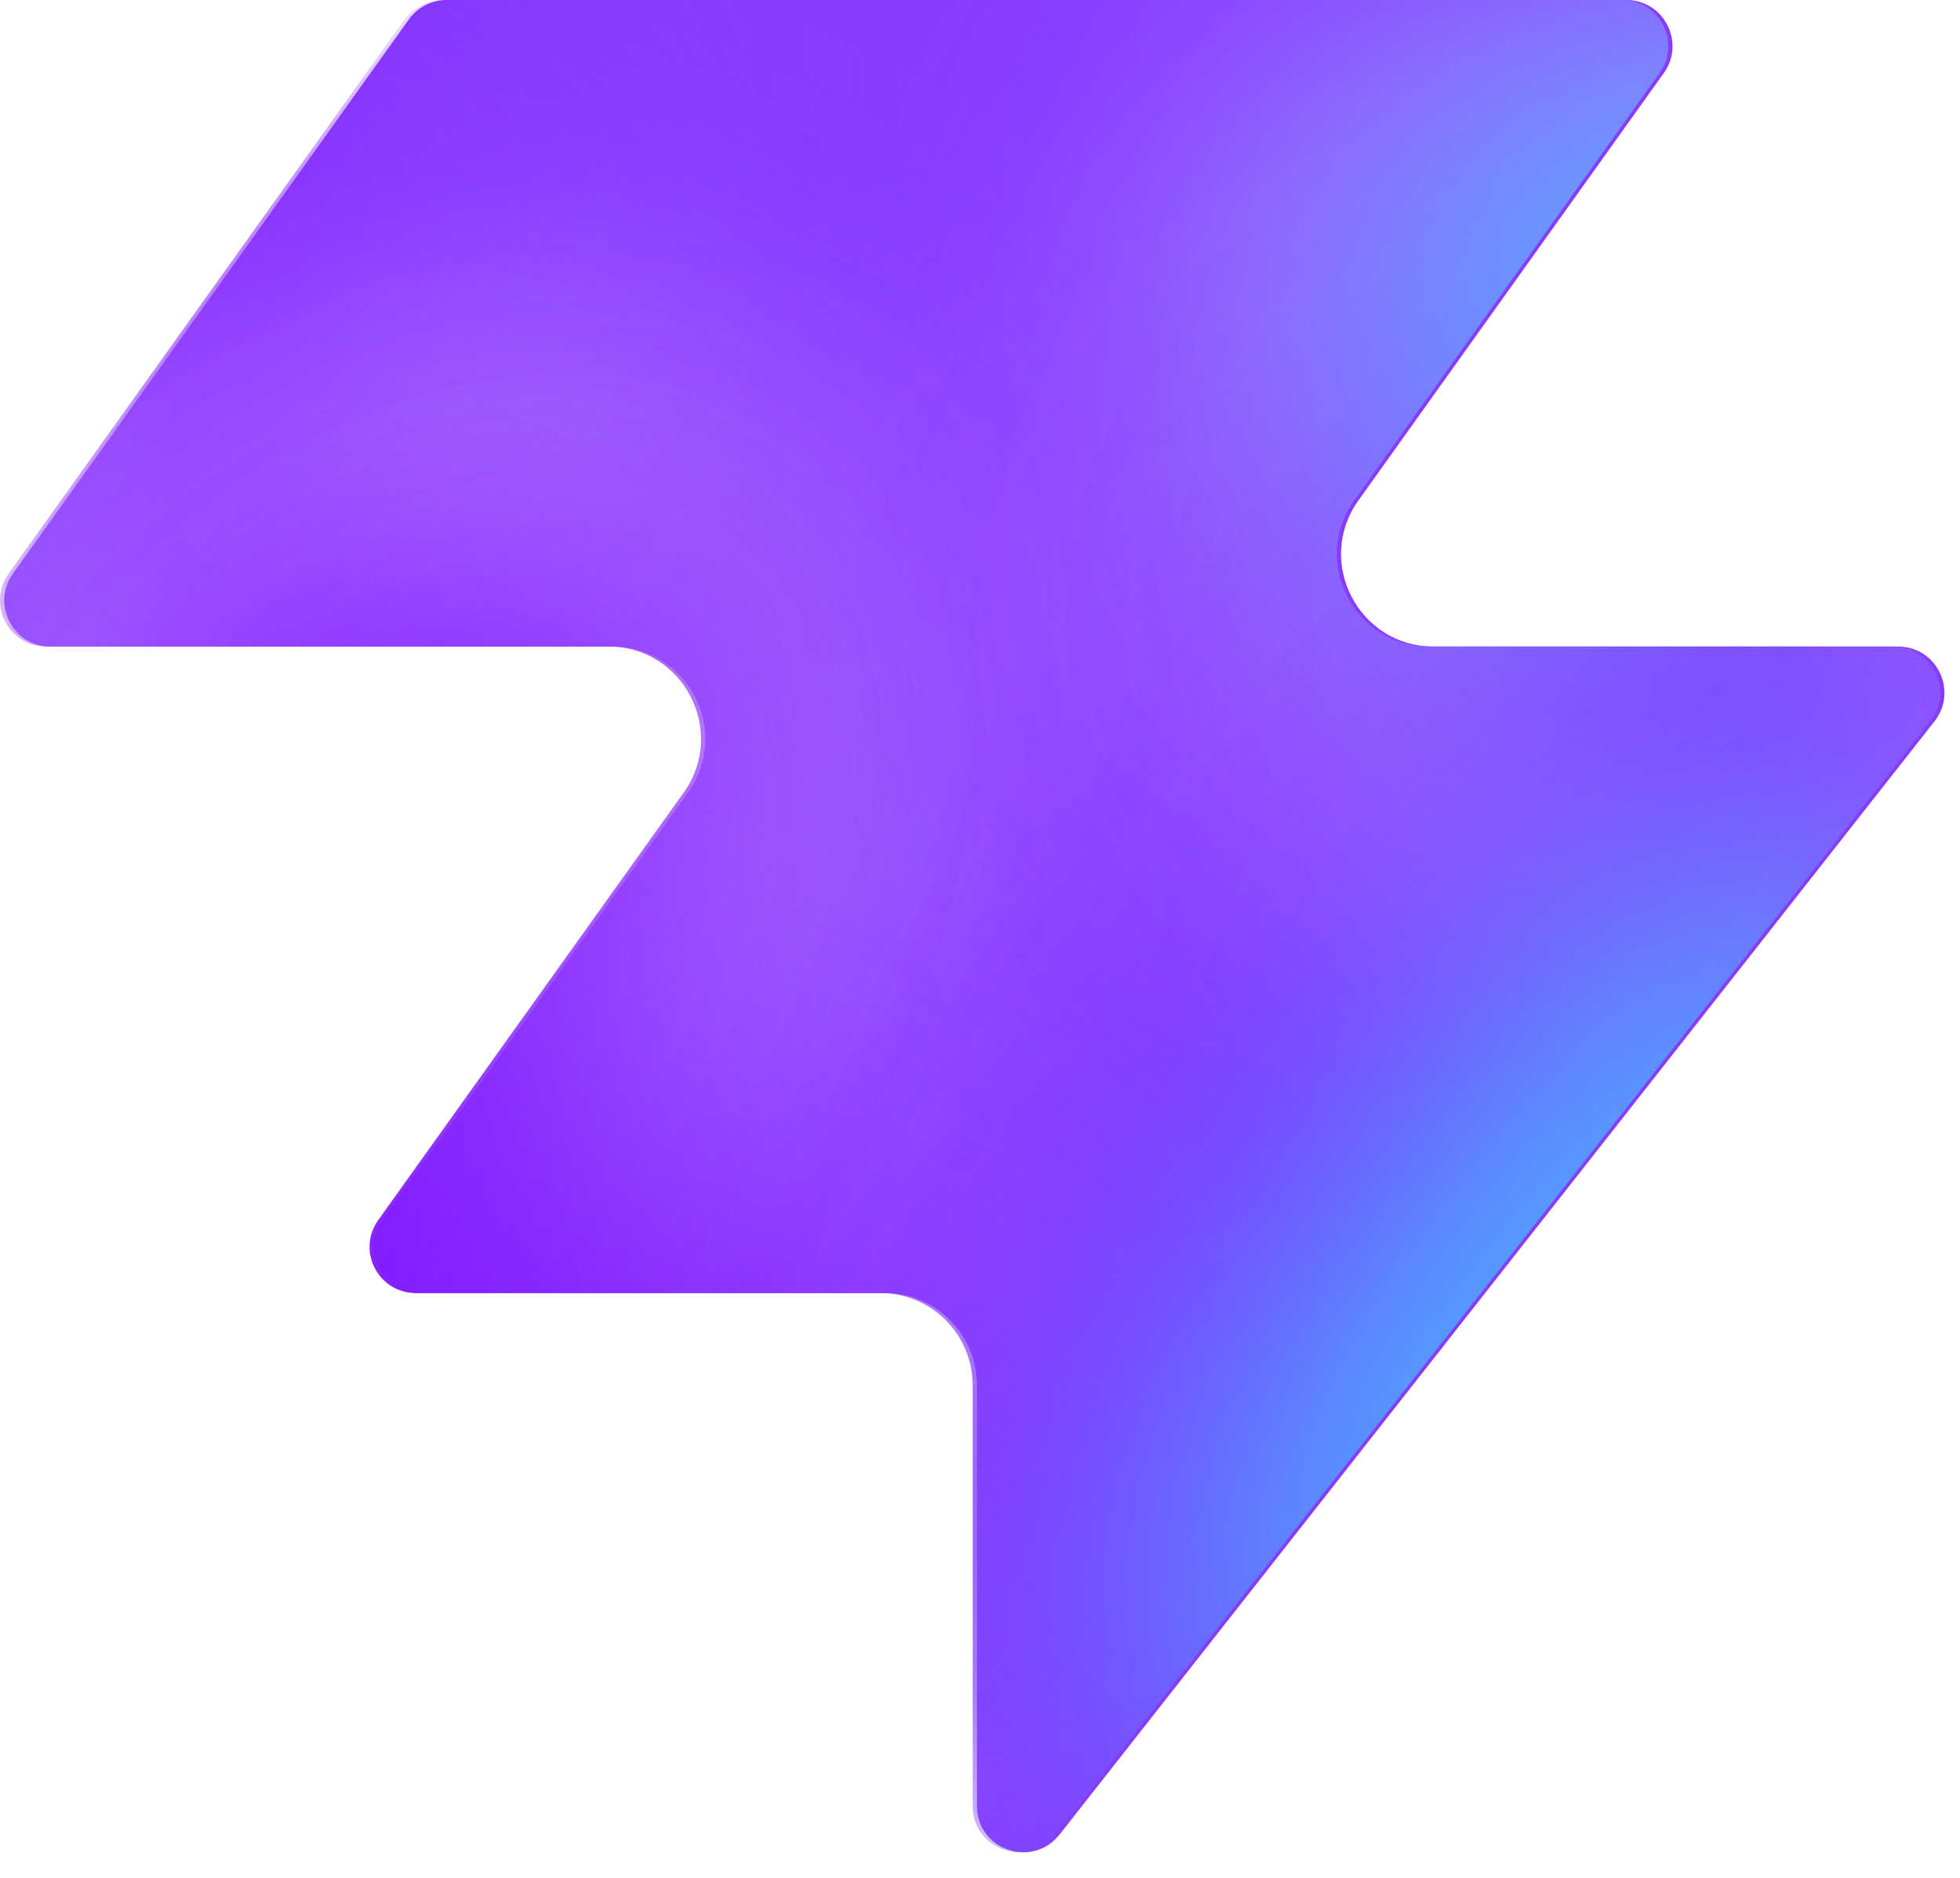
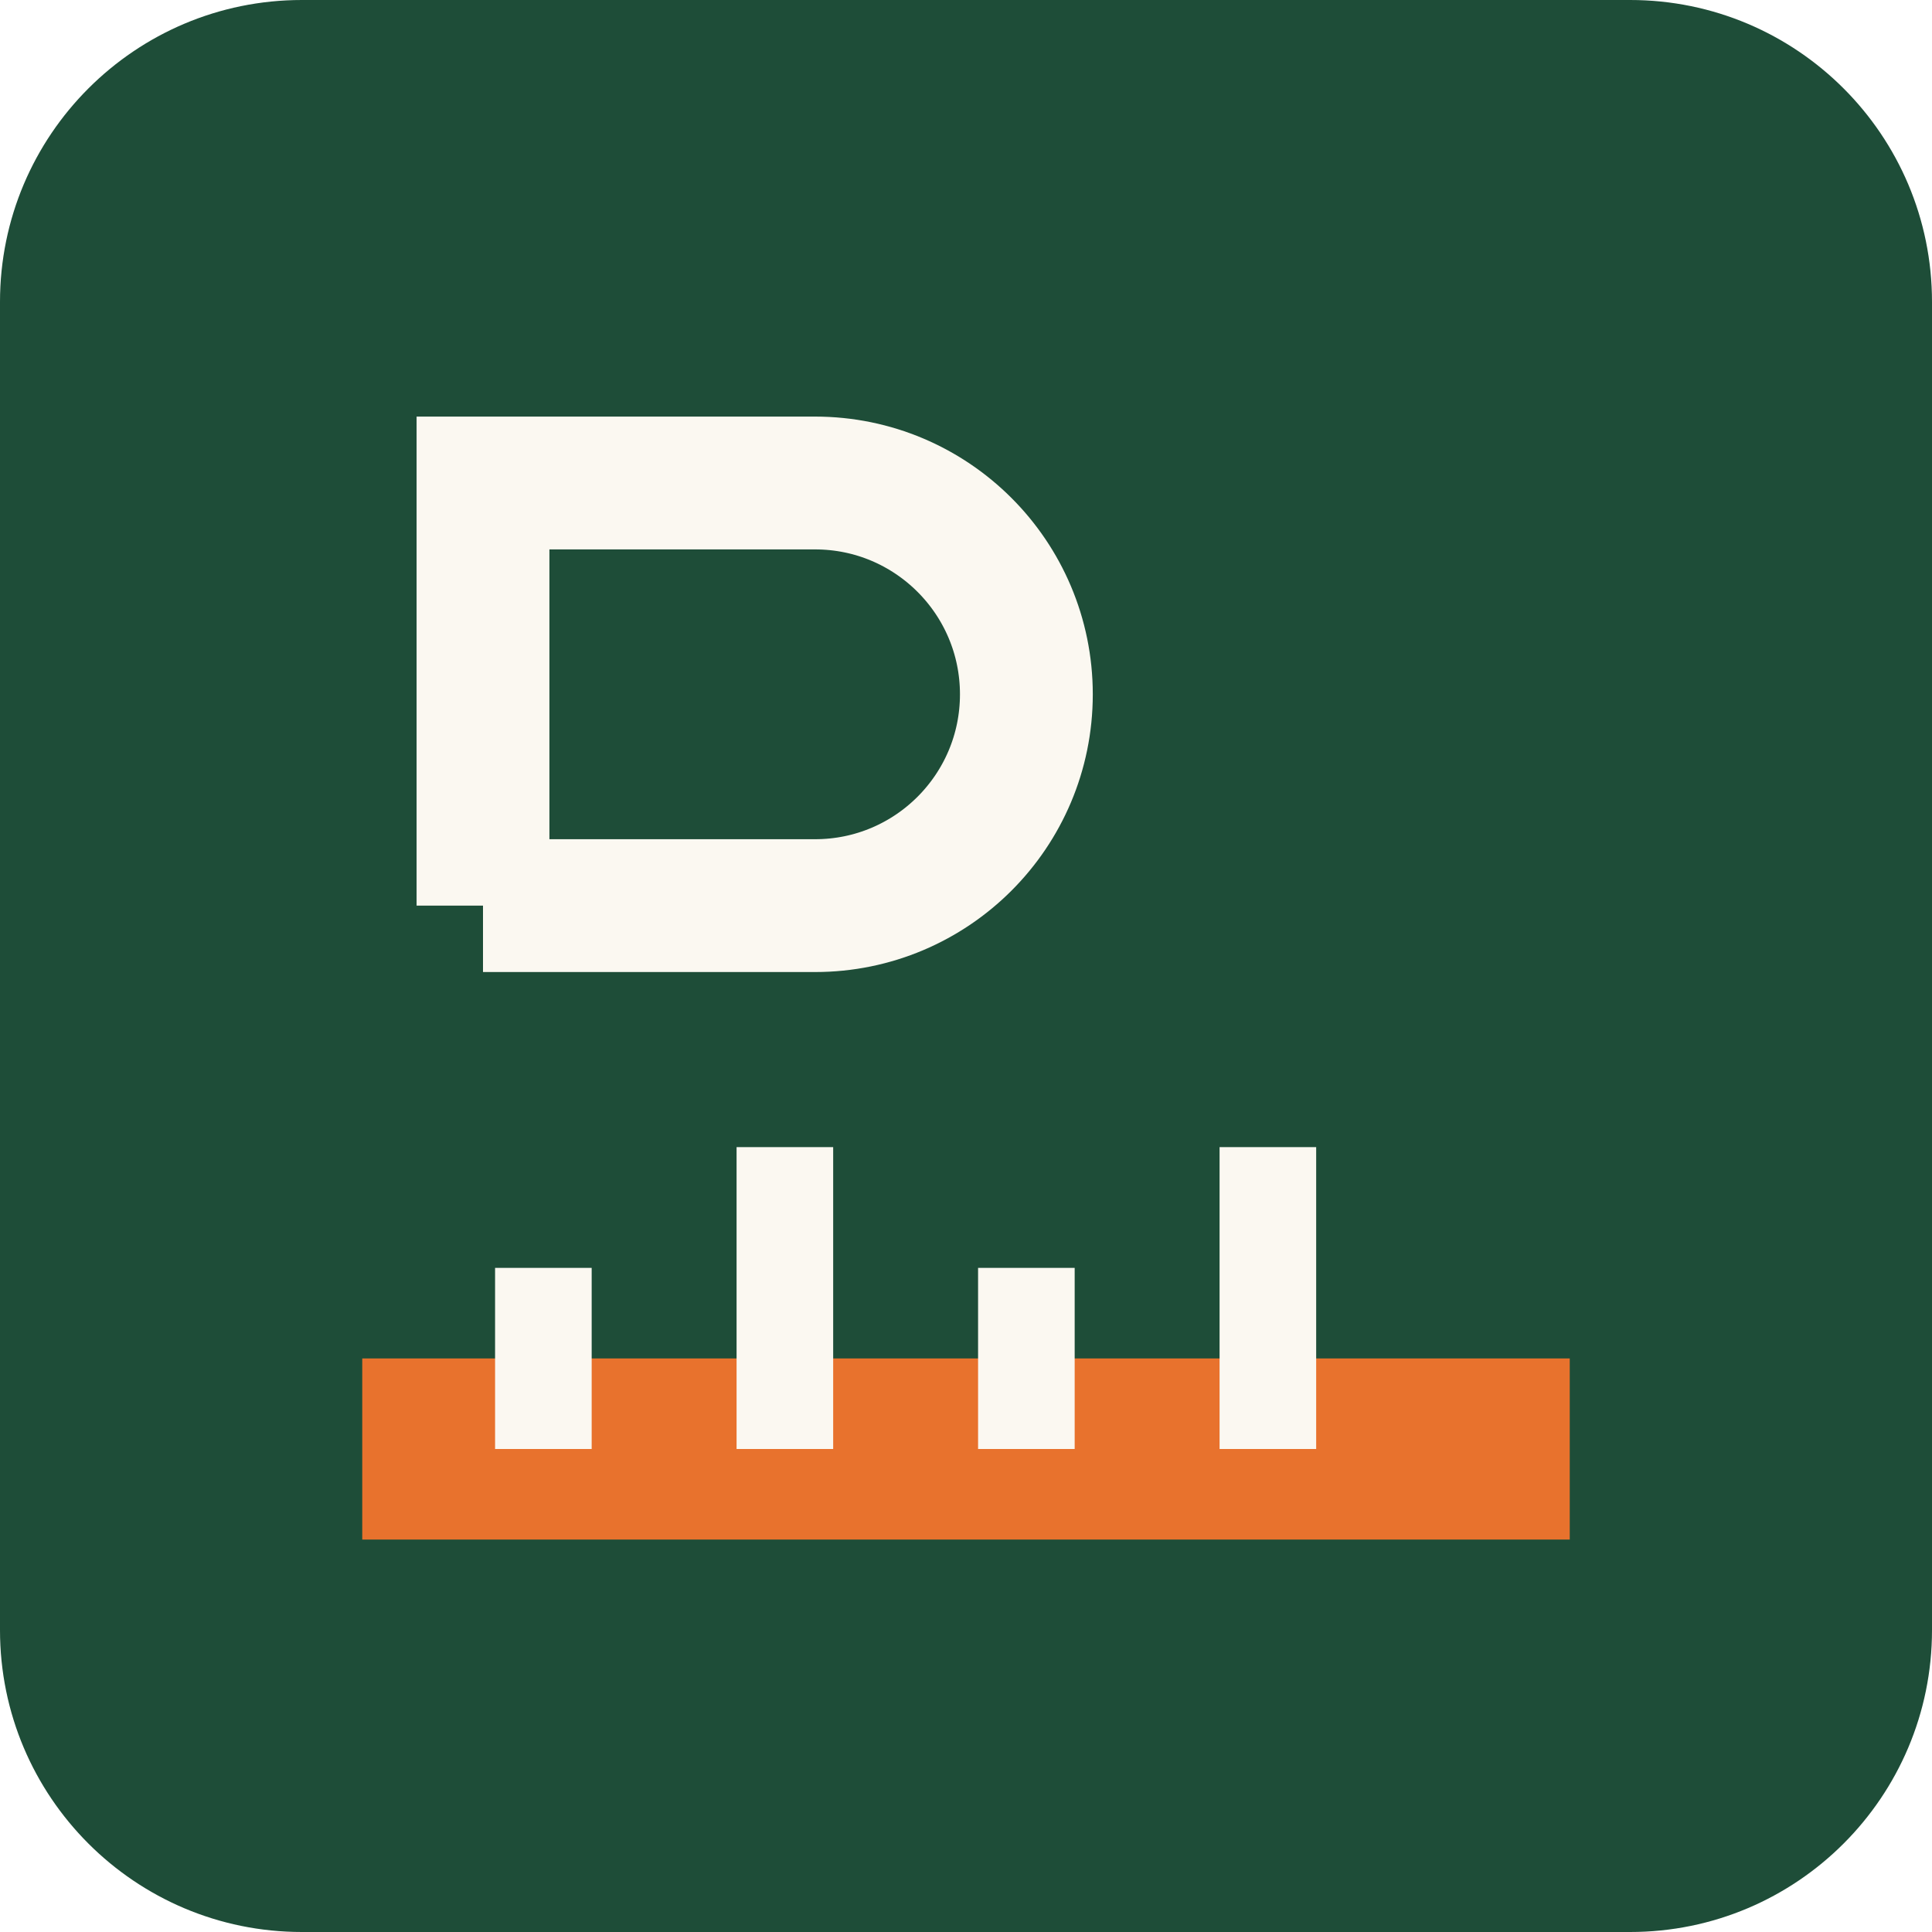
- <svg xmlns="http://www.w3.org/2000/svg" width="48" height="46" fill="none" viewBox="0 0 48 46">
-   <path fill="#863bff" d="M25.946 44.938c-.664.845-2.021.375-2.021-.698V33.937a2.26 2.26 0 0 0-2.262-2.262H10.287c-.92 0-1.456-1.04-.92-1.788l7.48-10.471c1.07-1.497 0-3.578-1.842-3.578H1.237c-.92 0-1.456-1.04-.92-1.788L10.013.474c.214-.297.556-.474.92-.474h28.894c.92 0 1.456 1.04.92 1.788l-7.48 10.471c-1.07 1.498 0 3.579 1.842 3.579h11.377c.943 0 1.473 1.088.89 1.83L25.947 44.94z" style="fill:#863bff;fill:color(display-p3 .525 .23 1);fill-opacity:1" />
-   <mask id="a" width="48" height="46" x="0" y="0" maskUnits="userSpaceOnUse" style="mask-type:alpha">
-     <path fill="#000" d="M25.842 44.938c-.664.844-2.021.375-2.021-.698V33.937a2.26 2.26 0 0 0-2.262-2.262H10.183c-.92 0-1.456-1.04-.92-1.788l7.48-10.471c1.07-1.498 0-3.579-1.842-3.579H1.133c-.92 0-1.456-1.04-.92-1.787L9.91.473c.214-.297.556-.474.92-.474h28.894c.92 0 1.456 1.04.92 1.788l-7.48 10.471c-1.07 1.498 0 3.578 1.842 3.578h11.377c.943 0 1.473 1.088.89 1.832L25.843 44.94z" style="fill:#000;fill-opacity:1" />
-   </mask>
-   <g mask="url(#a)">
-     <g filter="url(#b)">
-       <ellipse cx="5.508" cy="14.704" fill="#ede6ff" rx="5.508" ry="14.704" style="fill:#ede6ff;fill:color(display-p3 .927 .903 1);fill-opacity:1" transform="matrix(.00324 1 1 -.00324 -4.47 31.516)" />
-     </g>
-     <g filter="url(#c)">
-       <ellipse cx="10.399" cy="29.851" fill="#ede6ff" rx="10.399" ry="29.851" style="fill:#ede6ff;fill:color(display-p3 .927 .903 1);fill-opacity:1" transform="matrix(.00324 1 1 -.00324 -39.328 7.883)" />
-     </g>
-     <g filter="url(#d)">
-       <ellipse cx="5.508" cy="30.487" fill="#7e14ff" rx="5.508" ry="30.487" style="fill:#7e14ff;fill:color(display-p3 .492 .077 1);fill-opacity:1" transform="rotate(89.814 -25.913 -14.639)scale(1 -1)" />
-     </g>
-     <g filter="url(#e)">
-       <ellipse cx="5.508" cy="30.599" fill="#7e14ff" rx="5.508" ry="30.599" style="fill:#7e14ff;fill:color(display-p3 .492 .077 1);fill-opacity:1" transform="rotate(89.814 -32.644 -3.334)scale(1 -1)" />
-     </g>
-     <g filter="url(#f)">
-       <ellipse cx="5.508" cy="30.599" fill="#7e14ff" rx="5.508" ry="30.599" style="fill:#7e14ff;fill:color(display-p3 .492 .077 1);fill-opacity:1" transform="matrix(.00324 1 1 -.00324 -34.34 30.47)" />
-     </g>
-     <g filter="url(#g)">
-       <ellipse cx="14.072" cy="22.078" fill="#ede6ff" rx="14.072" ry="22.078" style="fill:#ede6ff;fill:color(display-p3 .927 .903 1);fill-opacity:1" transform="rotate(93.35 24.506 48.493)scale(-1 1)" />
-     </g>
-     <g filter="url(#h)">
-       <ellipse cx="3.47" cy="21.501" fill="#7e14ff" rx="3.47" ry="21.501" style="fill:#7e14ff;fill:color(display-p3 .492 .077 1);fill-opacity:1" transform="rotate(89.009 28.708 47.59)scale(-1 1)" />
-     </g>
-     <g filter="url(#i)">
-       <ellipse cx="3.47" cy="21.501" fill="#7e14ff" rx="3.47" ry="21.501" style="fill:#7e14ff;fill:color(display-p3 .492 .077 1);fill-opacity:1" transform="rotate(89.009 28.708 47.59)scale(-1 1)" />
-     </g>
-     <g filter="url(#j)">
-       <ellipse cx=".387" cy="8.972" fill="#7e14ff" rx="4.407" ry="29.108" style="fill:#7e14ff;fill:color(display-p3 .492 .077 1);fill-opacity:1" transform="rotate(39.51 .387 8.972)" />
-     </g>
-     <g filter="url(#k)">
-       <ellipse cx="47.523" cy="-6.092" fill="#7e14ff" rx="4.407" ry="29.108" style="fill:#7e14ff;fill:color(display-p3 .492 .077 1);fill-opacity:1" transform="rotate(37.892 47.523 -6.092)" />
-     </g>
-     <g filter="url(#l)">
-       <ellipse cx="41.412" cy="6.333" fill="#47bfff" rx="5.971" ry="9.665" style="fill:#47bfff;fill:color(display-p3 .28 .748 1);fill-opacity:1" transform="rotate(37.892 41.412 6.333)" />
-     </g>
-     <g filter="url(#m)">
-       <ellipse cx="-1.879" cy="38.332" fill="#7e14ff" rx="4.407" ry="29.108" style="fill:#7e14ff;fill:color(display-p3 .492 .077 1);fill-opacity:1" transform="rotate(37.892 -1.88 38.332)" />
-     </g>
-     <g filter="url(#n)">
-       <ellipse cx="-1.879" cy="38.332" fill="#7e14ff" rx="4.407" ry="29.108" style="fill:#7e14ff;fill:color(display-p3 .492 .077 1);fill-opacity:1" transform="rotate(37.892 -1.88 38.332)" />
-     </g>
-     <g filter="url(#o)">
-       <ellipse cx="35.651" cy="29.907" fill="#7e14ff" rx="4.407" ry="29.108" style="fill:#7e14ff;fill:color(display-p3 .492 .077 1);fill-opacity:1" transform="rotate(37.892 35.651 29.907)" />
-     </g>
-     <g filter="url(#p)">
-       <ellipse cx="38.418" cy="32.4" fill="#47bfff" rx="5.971" ry="15.297" style="fill:#47bfff;fill:color(display-p3 .28 .748 1);fill-opacity:1" transform="rotate(37.892 38.418 32.4)" />
-     </g>
-   </g>
-   <defs>
-     <filter id="b" width="60.045" height="41.654" x="-19.77" y="16.149" color-interpolation-filters="sRGB" filterUnits="userSpaceOnUse">
-       <feFlood flood-opacity="0" result="BackgroundImageFix" />
-       <feBlend in="SourceGraphic" in2="BackgroundImageFix" result="shape" />
-       <feGaussianBlur result="effect1_foregroundBlur_2002_17158" stdDeviation="7.659" />
-     </filter>
-     <filter id="c" width="90.34" height="51.437" x="-54.613" y="-7.533" color-interpolation-filters="sRGB" filterUnits="userSpaceOnUse">
-       <feFlood flood-opacity="0" result="BackgroundImageFix" />
-       <feBlend in="SourceGraphic" in2="BackgroundImageFix" result="shape" />
-       <feGaussianBlur result="effect1_foregroundBlur_2002_17158" stdDeviation="7.659" />
-     </filter>
-     <filter id="d" width="79.355" height="29.4" x="-49.64" y="2.03" color-interpolation-filters="sRGB" filterUnits="userSpaceOnUse">
-       <feFlood flood-opacity="0" result="BackgroundImageFix" />
-       <feBlend in="SourceGraphic" in2="BackgroundImageFix" result="shape" />
-       <feGaussianBlur result="effect1_foregroundBlur_2002_17158" stdDeviation="4.596" />
-     </filter>
-     <filter id="e" width="79.579" height="29.4" x="-45.045" y="20.029" color-interpolation-filters="sRGB" filterUnits="userSpaceOnUse">
-       <feFlood flood-opacity="0" result="BackgroundImageFix" />
-       <feBlend in="SourceGraphic" in2="BackgroundImageFix" result="shape" />
-       <feGaussianBlur result="effect1_foregroundBlur_2002_17158" stdDeviation="4.596" />
-     </filter>
-     <filter id="f" width="79.579" height="29.4" x="-43.513" y="21.178" color-interpolation-filters="sRGB" filterUnits="userSpaceOnUse">
-       <feFlood flood-opacity="0" result="BackgroundImageFix" />
-       <feBlend in="SourceGraphic" in2="BackgroundImageFix" result="shape" />
-       <feGaussianBlur result="effect1_foregroundBlur_2002_17158" stdDeviation="4.596" />
-     </filter>
-     <filter id="g" width="74.749" height="58.852" x="15.756" y="-17.901" color-interpolation-filters="sRGB" filterUnits="userSpaceOnUse">
-       <feFlood flood-opacity="0" result="BackgroundImageFix" />
-       <feBlend in="SourceGraphic" in2="BackgroundImageFix" result="shape" />
-       <feGaussianBlur result="effect1_foregroundBlur_2002_17158" stdDeviation="7.659" />
-     </filter>
-     <filter id="h" width="61.377" height="25.362" x="23.548" y="2.284" color-interpolation-filters="sRGB" filterUnits="userSpaceOnUse">
-       <feFlood flood-opacity="0" result="BackgroundImageFix" />
-       <feBlend in="SourceGraphic" in2="BackgroundImageFix" result="shape" />
-       <feGaussianBlur result="effect1_foregroundBlur_2002_17158" stdDeviation="4.596" />
-     </filter>
-     <filter id="i" width="61.377" height="25.362" x="23.548" y="2.284" color-interpolation-filters="sRGB" filterUnits="userSpaceOnUse">
-       <feFlood flood-opacity="0" result="BackgroundImageFix" />
-       <feBlend in="SourceGraphic" in2="BackgroundImageFix" result="shape" />
-       <feGaussianBlur result="effect1_foregroundBlur_2002_17158" stdDeviation="4.596" />
-     </filter>
-     <filter id="j" width="56.045" height="63.649" x="-27.636" y="-22.853" color-interpolation-filters="sRGB" filterUnits="userSpaceOnUse">
-       <feFlood flood-opacity="0" result="BackgroundImageFix" />
-       <feBlend in="SourceGraphic" in2="BackgroundImageFix" result="shape" />
-       <feGaussianBlur result="effect1_foregroundBlur_2002_17158" stdDeviation="4.596" />
-     </filter>
-     <filter id="k" width="54.814" height="64.646" x="20.116" y="-38.415" color-interpolation-filters="sRGB" filterUnits="userSpaceOnUse">
-       <feFlood flood-opacity="0" result="BackgroundImageFix" />
-       <feBlend in="SourceGraphic" in2="BackgroundImageFix" result="shape" />
-       <feGaussianBlur result="effect1_foregroundBlur_2002_17158" stdDeviation="4.596" />
-     </filter>
-     <filter id="l" width="33.541" height="35.313" x="24.641" y="-11.323" color-interpolation-filters="sRGB" filterUnits="userSpaceOnUse">
-       <feFlood flood-opacity="0" result="BackgroundImageFix" />
-       <feBlend in="SourceGraphic" in2="BackgroundImageFix" result="shape" />
-       <feGaussianBlur result="effect1_foregroundBlur_2002_17158" stdDeviation="4.596" />
-     </filter>
-     <filter id="m" width="54.814" height="64.646" x="-29.286" y="6.009" color-interpolation-filters="sRGB" filterUnits="userSpaceOnUse">
-       <feFlood flood-opacity="0" result="BackgroundImageFix" />
-       <feBlend in="SourceGraphic" in2="BackgroundImageFix" result="shape" />
-       <feGaussianBlur result="effect1_foregroundBlur_2002_17158" stdDeviation="4.596" />
-     </filter>
-     <filter id="n" width="54.814" height="64.646" x="-29.286" y="6.009" color-interpolation-filters="sRGB" filterUnits="userSpaceOnUse">
-       <feFlood flood-opacity="0" result="BackgroundImageFix" />
-       <feBlend in="SourceGraphic" in2="BackgroundImageFix" result="shape" />
-       <feGaussianBlur result="effect1_foregroundBlur_2002_17158" stdDeviation="4.596" />
-     </filter>
-     <filter id="o" width="54.814" height="64.646" x="8.244" y="-2.416" color-interpolation-filters="sRGB" filterUnits="userSpaceOnUse">
-       <feFlood flood-opacity="0" result="BackgroundImageFix" />
-       <feBlend in="SourceGraphic" in2="BackgroundImageFix" result="shape" />
-       <feGaussianBlur result="effect1_foregroundBlur_2002_17158" stdDeviation="4.596" />
-     </filter>
-     <filter id="p" width="39.409" height="43.623" x="18.713" y="10.588" color-interpolation-filters="sRGB" filterUnits="userSpaceOnUse">
-       <feFlood flood-opacity="0" result="BackgroundImageFix" />
-       <feBlend in="SourceGraphic" in2="BackgroundImageFix" result="shape" />
-       <feGaussianBlur result="effect1_foregroundBlur_2002_17158" stdDeviation="4.596" />
-     </filter>
-   </defs>
+ <svg xmlns="http://www.w3.org/2000/svg" viewBox="0 0 32 32">
+   <rect width="32" height="32" rx="5" fill="#1e4d38" />
+   <path d="M6 24h20" stroke="#e8722d" stroke-width="3" />
+   <path d="M9 24v-3M13 24v-5M17 24v-3M21 24v-5" stroke="#fbf8f1" stroke-width="1.6" />
+   <path d="M8 15V8h5.5a3.5 3.5 0 0 1 0 7H8" fill="none" stroke="#fbf8f1" stroke-width="2.2" />
</svg>
